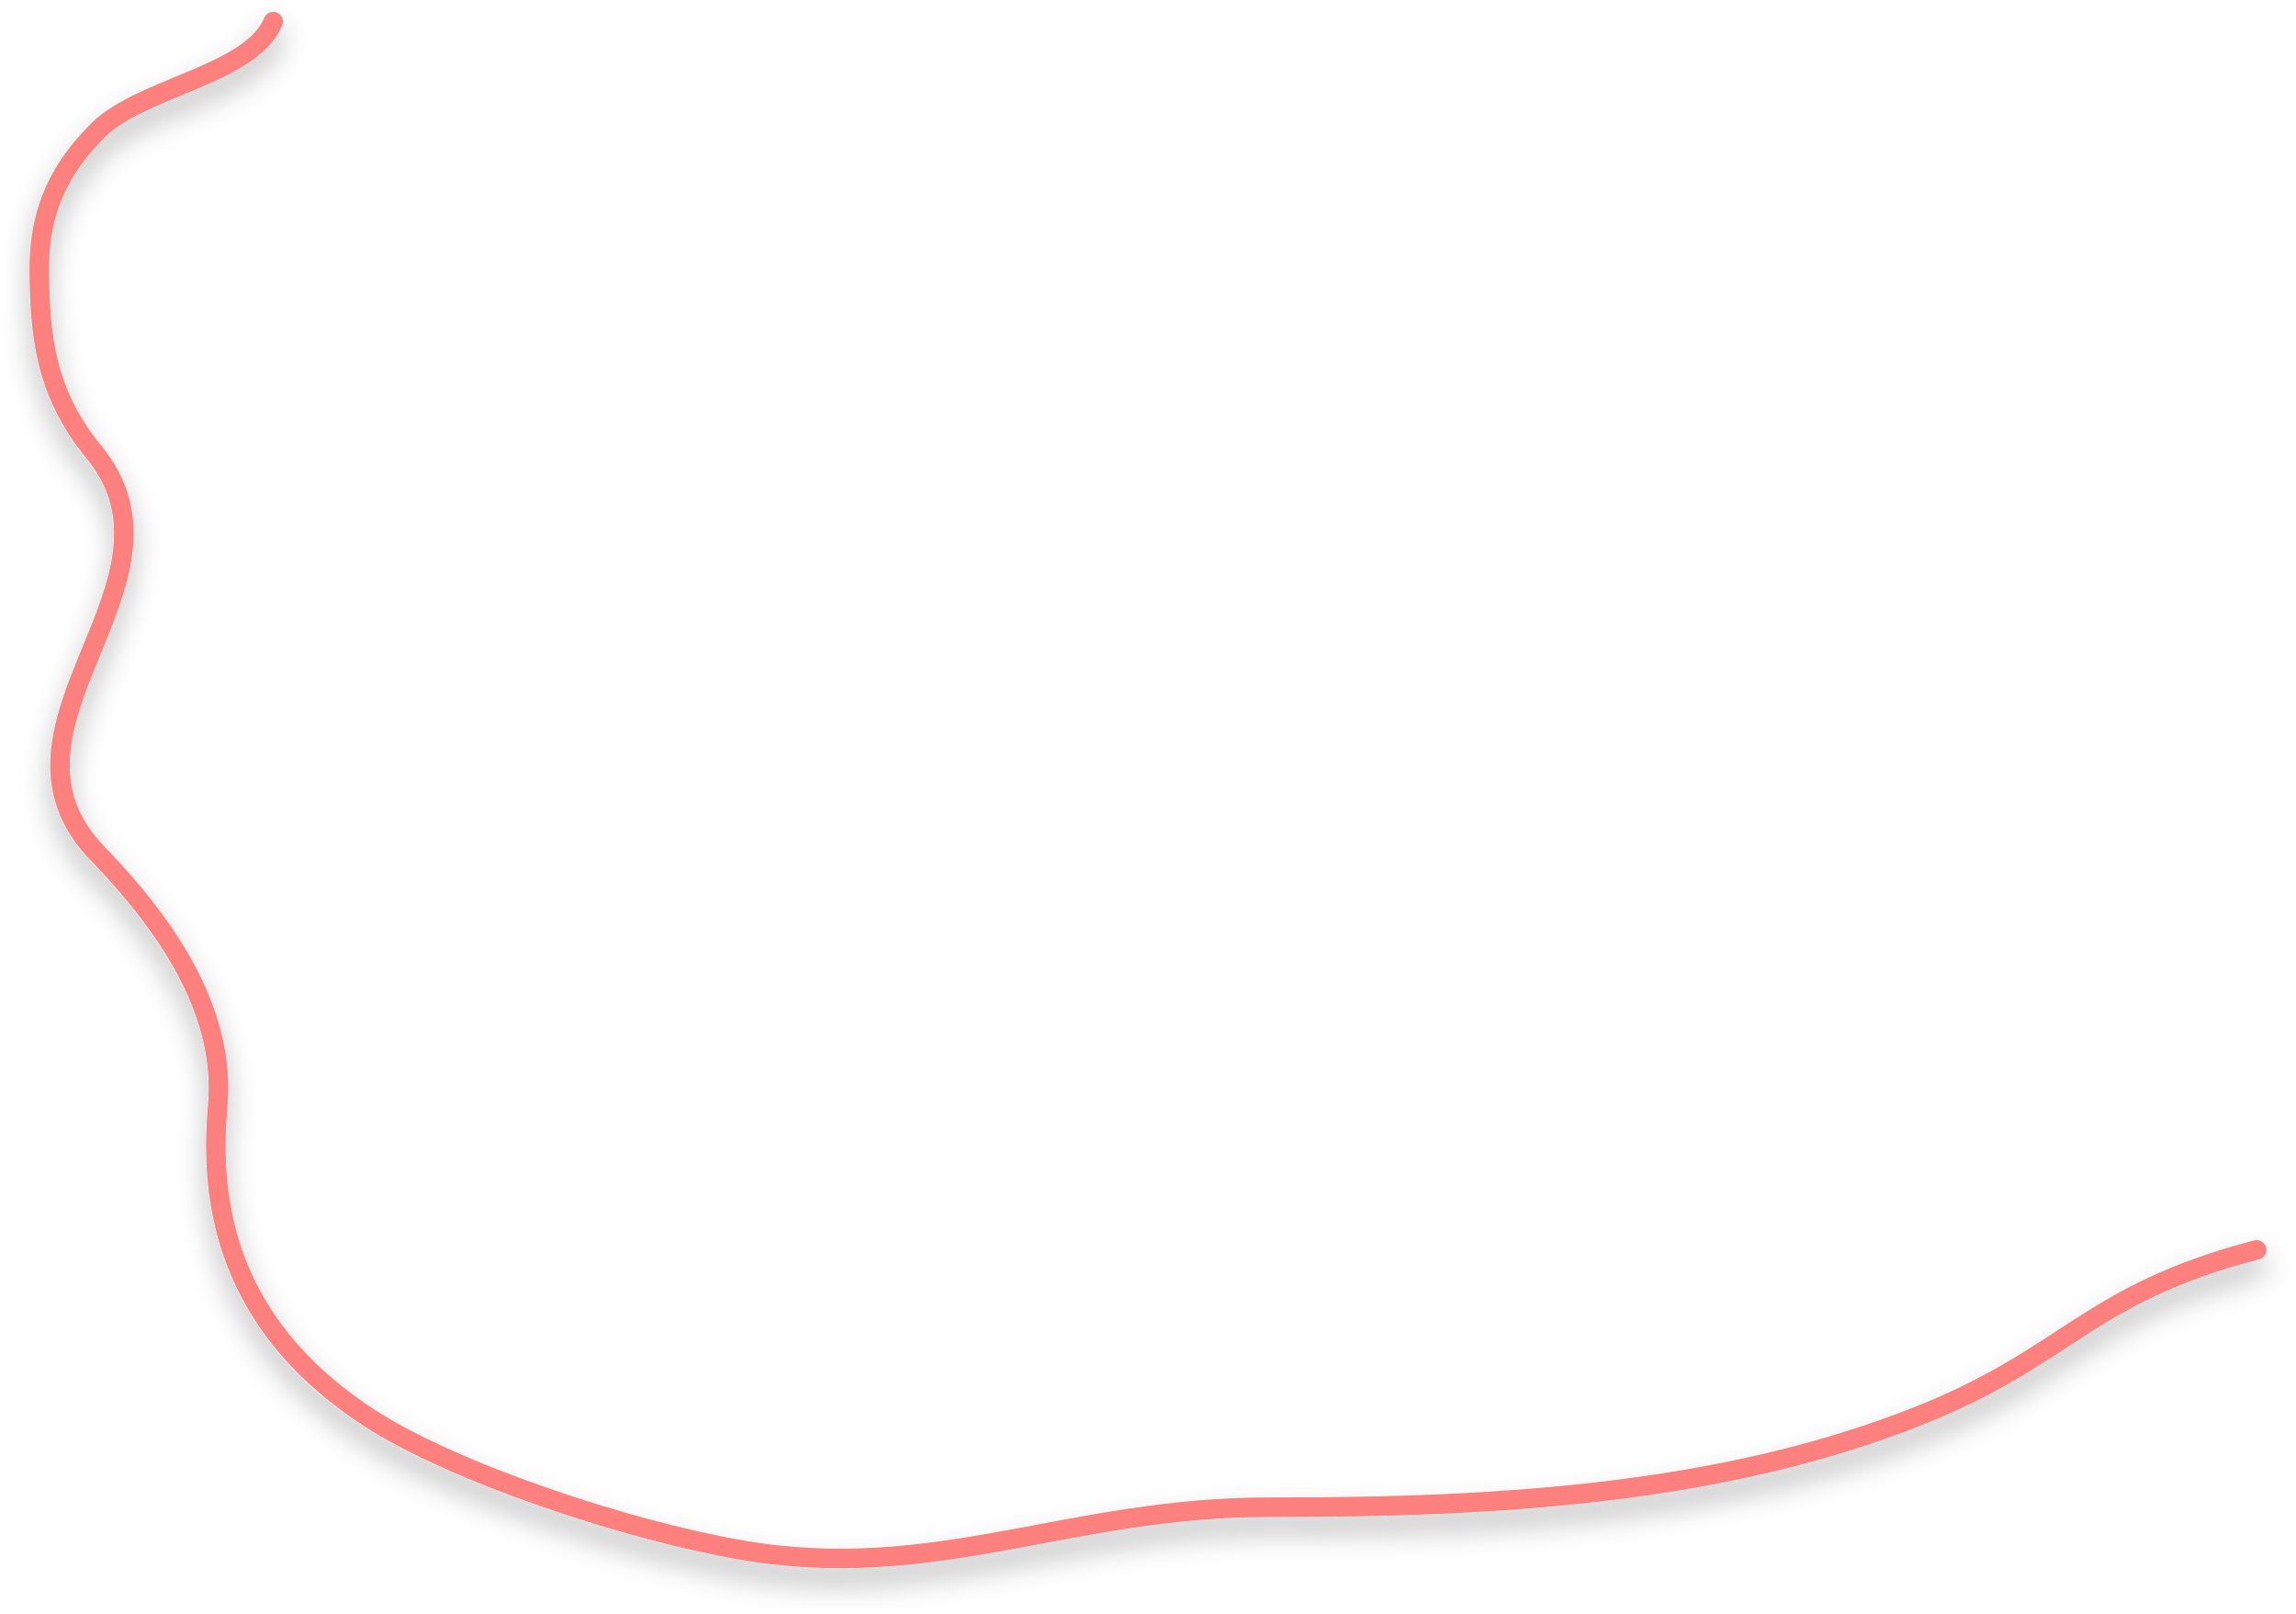
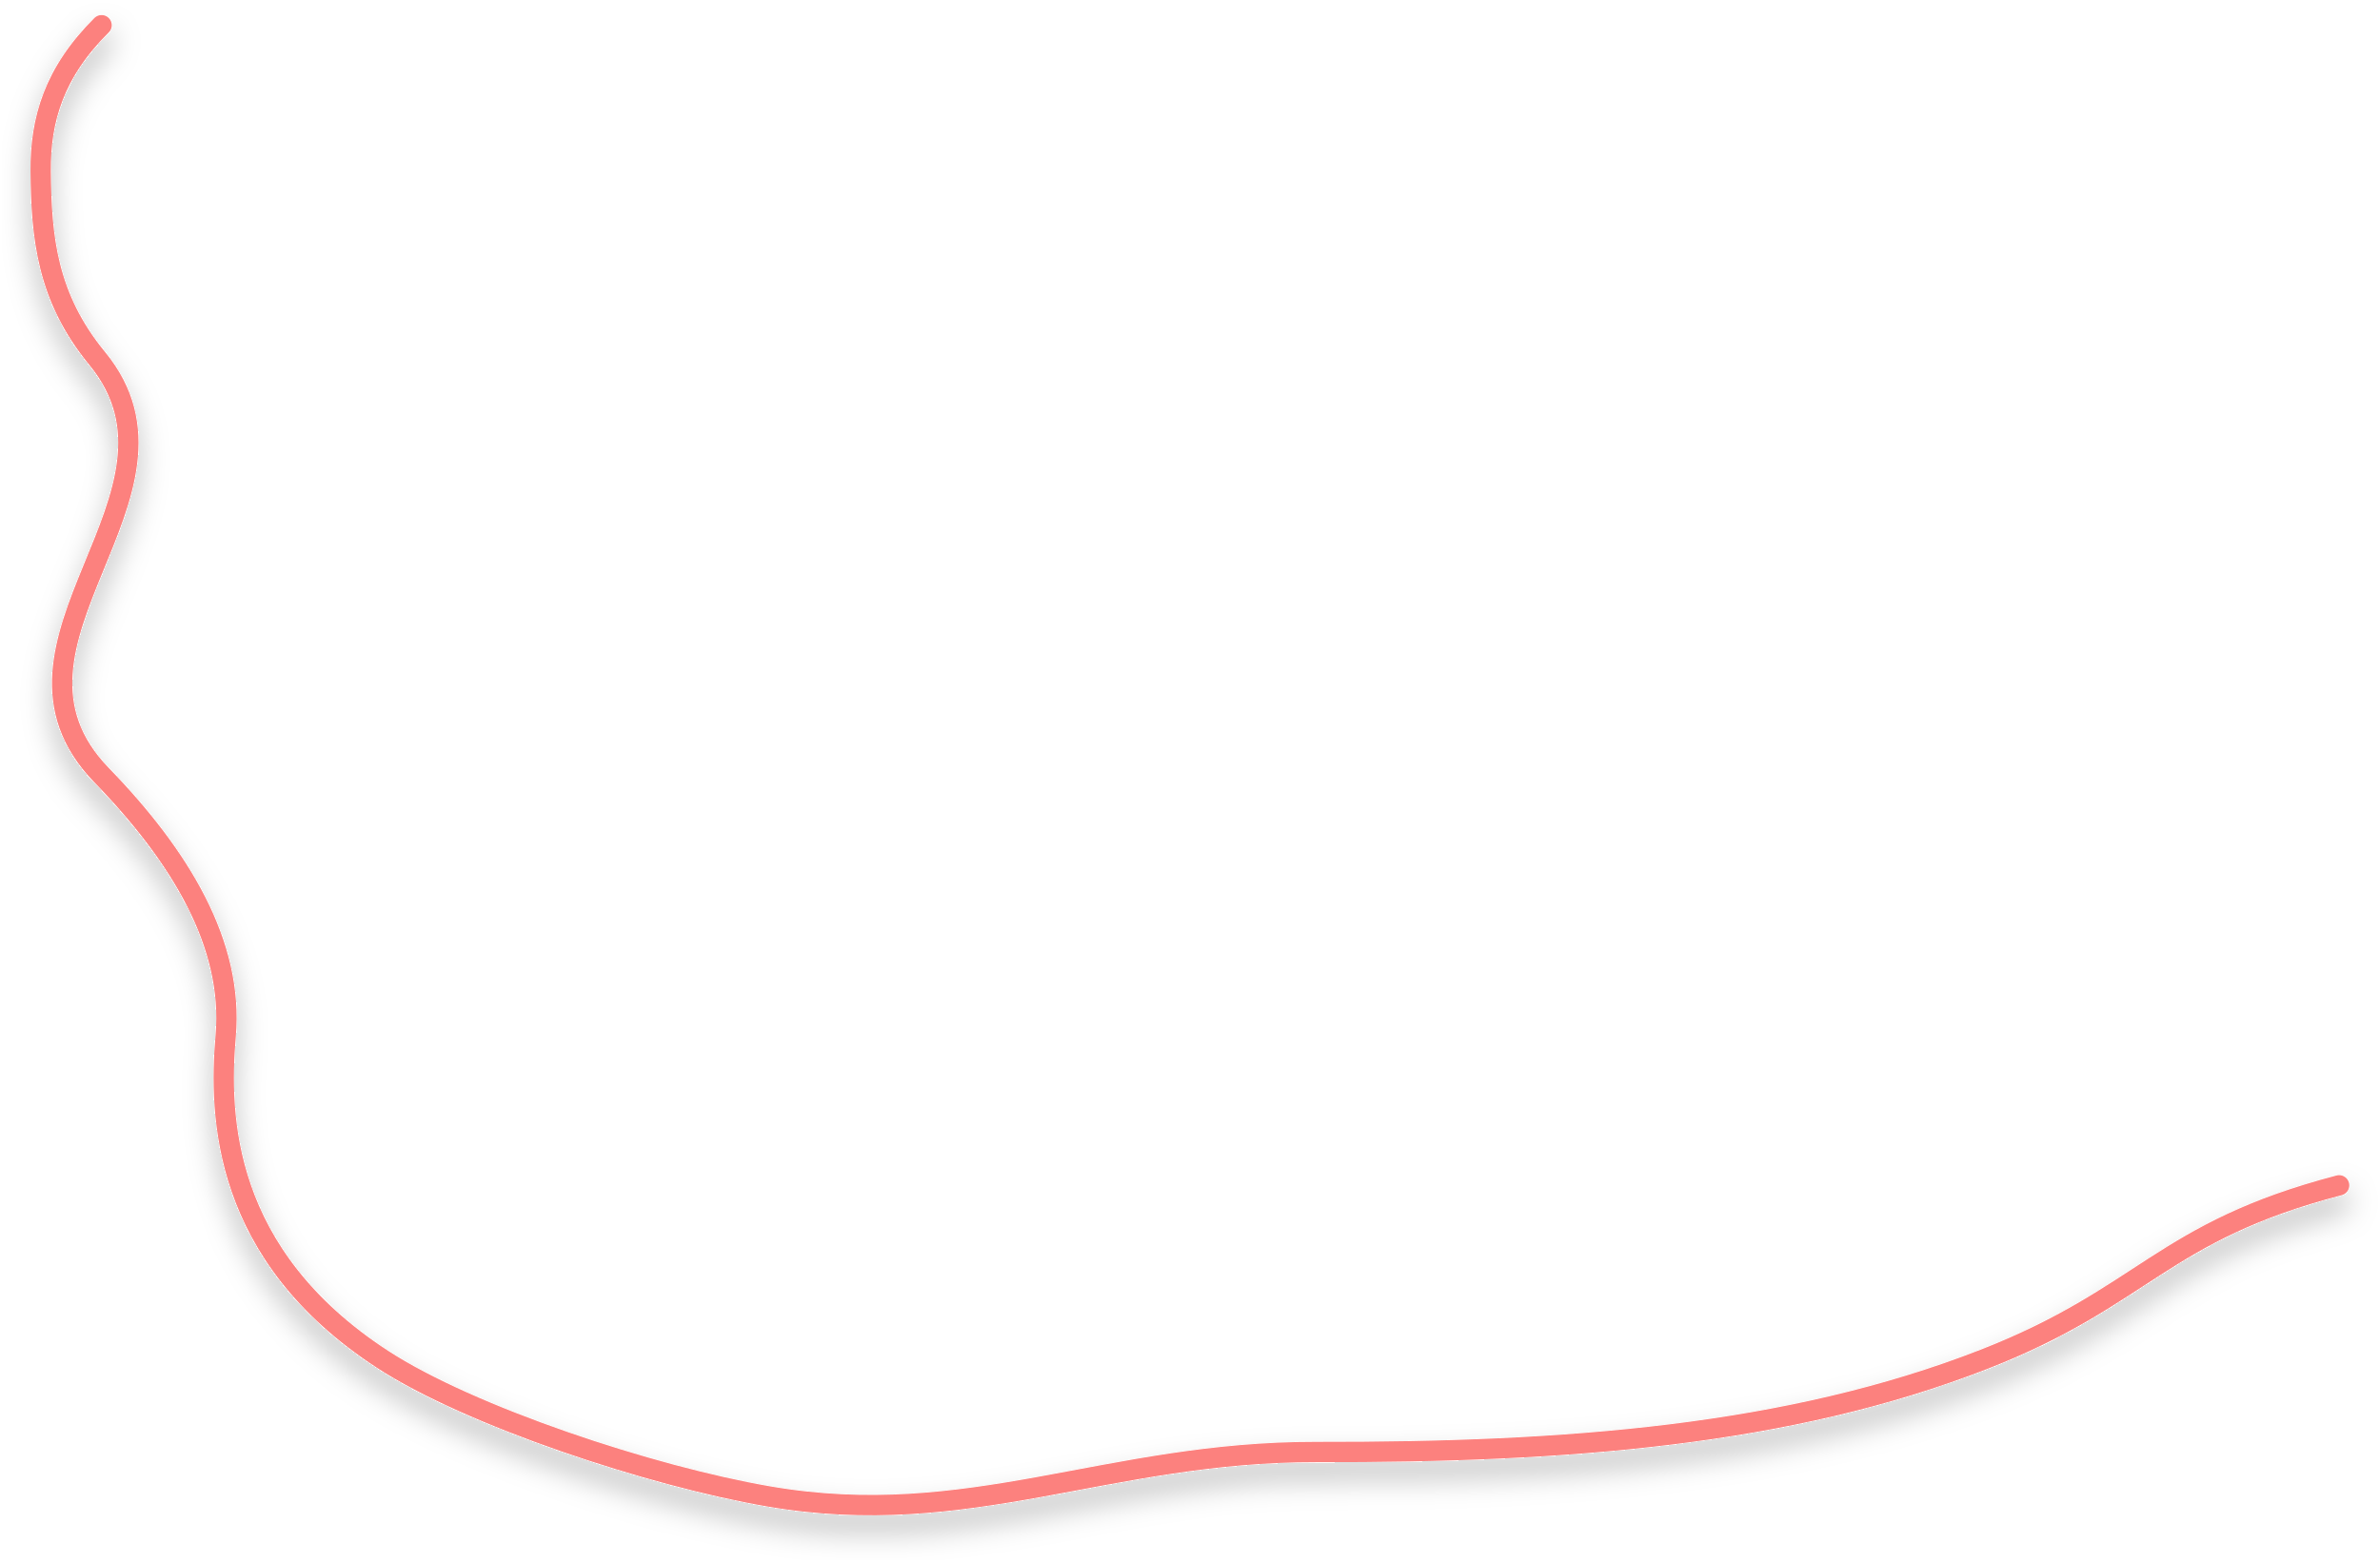
- <svg xmlns="http://www.w3.org/2000/svg" width="585" height="411" viewBox="0 0 585 411" fill="none">
+ <svg xmlns="http://www.w3.org/2000/svg" width="585" height="384" viewBox="0 0 585 384" fill="none">
  <g filter="url(#filter0_d_355_58)">
-     <path d="M69.612 5.508C63.99 19.137 36.067 22.159 24.968 33.2C13.31 44.797 9.888 56.331 10.003 69.138C10.147 85.219 11.468 100.01 23.886 115.116C51.446 148.641 -6.596 185.027 24.968 217.558C44.365 237.548 57.416 259.141 55.476 281.64C53.766 301.472 54.624 335.471 94 361.142C115.477 375.144 159.949 389.872 188.939 394.863C238.203 403.344 272.05 383.841 323.661 383.944C385.088 384.066 439.706 379.891 487.696 361.142C527.257 345.686 531.322 329.789 574.948 318.388" stroke="#FC817E" stroke-width="5" stroke-linecap="round" />
+     <path d="M24.968 6.2C13.31 17.797 9.888 29.331 10.003 42.138C10.147 58.219 11.468 73.01 23.886 88.116C51.446 121.641 -6.596 158.027 24.968 190.557C44.365 210.548 57.416 232.141 55.476 254.64C53.766 274.472 54.624 308.471 94 334.142C115.477 348.144 159.949 362.872 188.939 367.863C238.203 376.344 272.05 356.841 323.661 356.944C385.088 357.066 439.706 352.89 487.696 334.142C527.257 318.686 531.322 302.789 574.948 291.388" stroke="#FC817E" stroke-width="5" stroke-linecap="round" />
  </g>
  <defs>
-     <filter id="filter0_d_355_58" x="0.5" y="0.008" width="583.949" height="410.492" filterUnits="userSpaceOnUse" color-interpolation-filters="sRGB">
+     <filter id="filter0_d_355_58" x="0.5" y="0.7" width="583.949" height="382.8" filterUnits="userSpaceOnUse" color-interpolation-filters="sRGB">
      <feFlood flood-opacity="0" result="BackgroundImageFix" />
      <feColorMatrix in="SourceAlpha" type="matrix" values="0 0 0 0 0 0 0 0 0 0 0 0 0 0 0 0 0 0 127 0" result="hardAlpha" />
      <feOffset dy="4" />
      <feGaussianBlur stdDeviation="3.5" />
      <feComposite in2="hardAlpha" operator="out" />
      <feColorMatrix type="matrix" values="0 0 0 0 0 0 0 0 0 0 0 0 0 0 0 0 0 0 0.25 0" />
      <feBlend mode="normal" in2="BackgroundImageFix" result="effect1_dropShadow_355_58" />
      <feBlend mode="normal" in="SourceGraphic" in2="effect1_dropShadow_355_58" result="shape" />
    </filter>
  </defs>
</svg>
